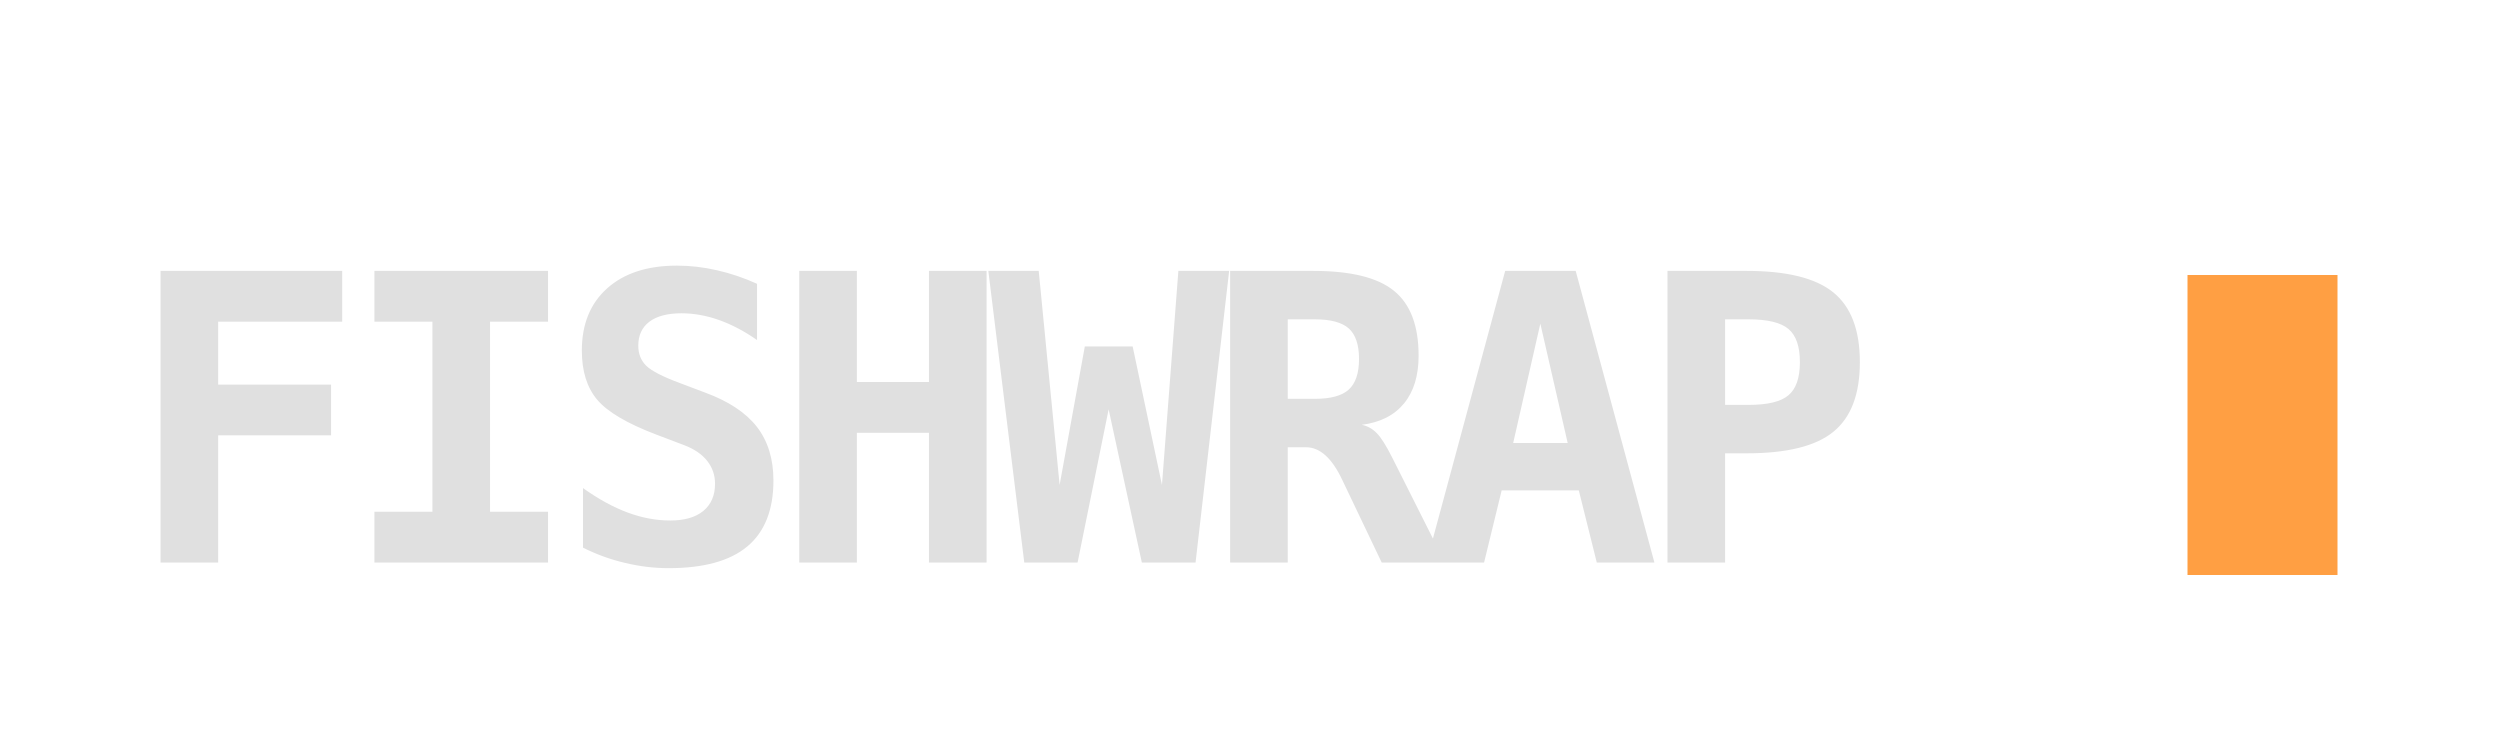
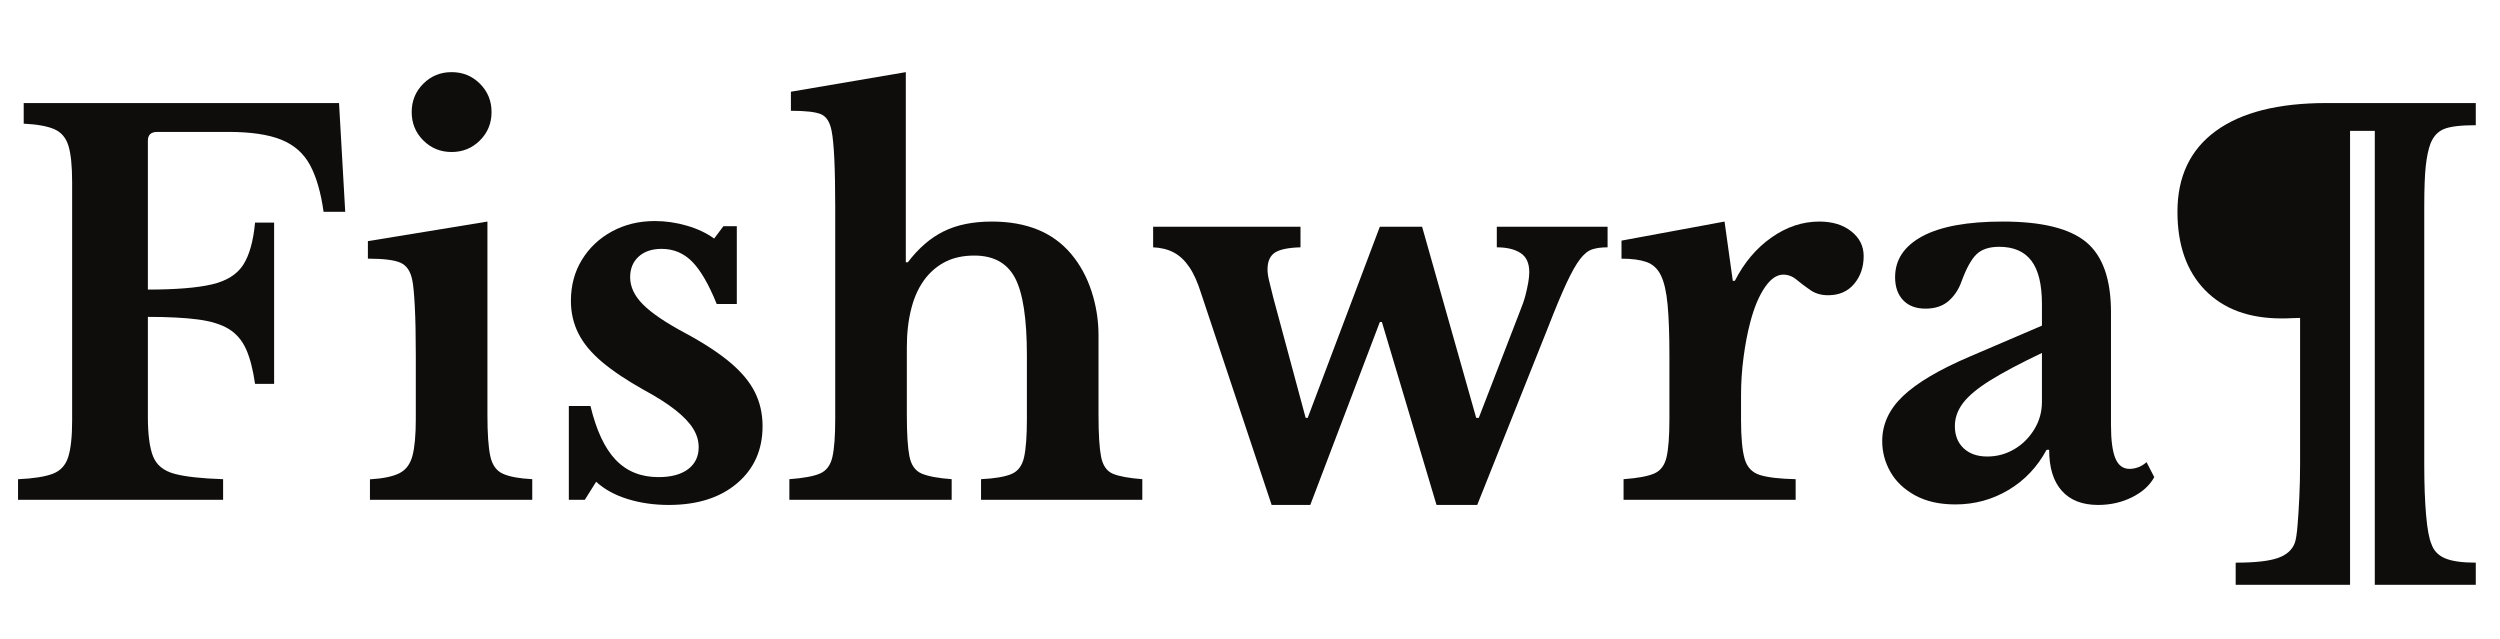
- <svg xmlns="http://www.w3.org/2000/svg" width="200" height="60" viewBox="0 0 200 60">
-   <text x="10" y="45" font-family="monospace" font-weight="bold" font-size="32" fill="#e0e0e0" letter-spacing="-2">FISHWRAP</text>
-   <rect x="175" y="22" width="12" height="24" fill="#ff9f43" />
+ <svg xmlns="http://www.w3.org/2000/svg" viewBox="0 -970 4852 1240" preserveAspectRatio="xMidYMid meet">
+   <g transform="scale(1,-1)" fill="#0E0D0C">
+     <path transform="translate(0,0)" d="M35 0V39.9Q80 42 102.381 50.5Q124.762 59 132.381 83.0Q140 107 140 154V616.366Q140 663 133.0 686.5Q126 710 106.0 719.0Q86 728 46 730V770H658L670 559H628Q620 616 601.5 650.0Q583 684 545.516 699.0Q508.032 714 443 714H305.417Q287 714 287 697V408Q368 408 411.0 418.0Q454 428 472.0 456.0Q490 484 495 538H532V225H495Q489 267 477.5 292.5Q466 318 444.0 331.5Q422 345 384.0 350.0Q346 355 287 355V161Q287 110 296.978 84.5Q306.957 59 338.468 50.5Q369.978 42 433 40V0Z" />
+     <path transform="translate(689,0)" d="M257 540V164Q257 111 262.5 85.0Q268 59 287.241 50.45Q306.481 41.9 344 40V0H29V39.73Q67 42 86.009 51.5Q105.018 61 111.509 85.5Q118 110 118 157V280Q118 338 116.0 376.0Q114 414 111 427Q106 452 88.5 460.0Q71 468 25 468V502ZM110 752.5Q110 785 132.5 807.5Q155 830 187.5 830Q220 830 242.5 807.5Q265 785 265 752.5Q265 720 242.5 697.5Q220 675 187.5 675Q155 675 132.5 697.5Q110 720 110 752.5Z" />
+     <path transform="translate(1050,0)" d="M107 35 85 0H54V182H96Q113 111 145.0 77.5Q177 44 228 44Q265 44 285.5 59.5Q306 75 306 102Q306 121 295.0 138.5Q284 156 260.5 174.5Q237 193 200 213Q150 241 118.5 267.5Q87 294 72.5 323.0Q58 352 58 386Q58 431 79.5 466.0Q101 501 138.0 521.0Q175 541 221 541Q252 541 283.0 532.0Q314 523 336 507L354 531H380V380H341Q318 437 293.5 462.0Q269 487 234 487Q206 487 189.5 472.0Q173 457 173 432Q173 404 198.0 379.0Q223 354 279 324Q333 295 366.5 267.0Q400 239 415.0 209.0Q430 179 430 143Q430 74 380.5 32.0Q331 -10 248 -10Q205 -10 168.0 1.5Q131 13 107 35Z" />
+     <path transform="translate(1516,0)" d="M244 297V164Q244 110 249.0 84.5Q254 59 272.5 51.0Q291 43 331 40V0H16V40Q57 43 75.5 51.0Q94 59 99.5 83.0Q105 107 105 157V568Q105 681 98 716Q93 742 77.0 748.5Q61 755 19 755V792L242 830V461H246Q277 502 315.5 521.0Q354 540 409 540Q459 540 497.5 524.5Q536 509 563 477Q589 446 602.5 404.5Q616 363 616 319V164Q616 109 621.0 83.5Q626 58 644.0 50.5Q662 43 701 40V0H388V40Q428 42 447.0 50.0Q466 58 471.5 82.5Q477 107 477 157V280Q477 387 454.0 430.5Q431 474 375 474Q344 474 321.0 463.0Q298 452 281 431Q262 407 253.0 372.5Q244 338 244 297Z" />
+     <path transform="translate(2230,0)" d="M238 -10 101 401Q91 433 78.0 452.0Q65 471 48.0 480.0Q31 489 8 490V530H294V490Q258 489 244.0 479.5Q230 470 230 447Q230 437 233.5 423.5Q237 410 241 393L304 159H308L448 530H530L635 159H640L720 366Q727 383 730.5 396.5Q734 410 736.0 421.5Q738 433 738 442Q738 468 721.0 479.0Q704 490 675 490V530H890V490Q872 490 860.0 486.0Q848 482 836.5 467.0Q825 452 810.5 421.0Q796 390 775 336L637 -10H558L452 345H448L313 -10Z" />
+     <path transform="translate(3121,0)" d="M258 203V155Q258 104 265.0 79.5Q272 55 295.0 48.0Q318 41 364 40V0H30V40Q71 43 89.5 51.0Q108 59 113.5 83.0Q119 107 119 157V279Q119 341 115.5 378.5Q112 416 102.5 435.5Q93 455 74.5 461.5Q56 468 26 468V503L226 540L242 425H246Q273 478 317.0 509.0Q361 540 410 540Q448 540 472.0 521.0Q496 502 496 473Q496 441 477.5 419.0Q459 397 427 397Q407 397 392.5 407.0Q378 417 366.0 427.0Q354 437 340 437Q321 437 304.0 412.0Q287 387 276 345Q268 315 263.0 277.5Q258 240 258 203Z" />
+     <path transform="translate(3619,0)" d="M453 -10Q407 -10 382.5 17.5Q358 45 358 97H353Q326 47 279.0 19.0Q232 -9 176 -9Q130 -9 98.0 8.5Q66 26 50.0 54.0Q34 82 34 114Q34 163 74.5 201.5Q115 240 204 278L344 338V380Q344 437 323.5 464.0Q303 491 261 491Q232 491 217.0 476.5Q202 462 188 424Q180 401 163.0 386.0Q146 371 118 371Q90 371 74.5 387.5Q59 404 59 432Q59 483 112.0 511.5Q165 540 268 540Q382 540 430.0 500.0Q478 460 478 364V145Q478 101 486.5 80.5Q495 60 514 60Q522 60 530.5 63.0Q539 66 547 73L562 44Q549 20 519.0 5.0Q489 -10 453 -10ZM238 84Q266 84 290.0 98.0Q314 112 329.0 136.5Q344 161 344 190V285Q281 255 244.0 232.0Q207 209 191.0 188.0Q175 167 175 143Q175 116 192.0 100.0Q209 84 238 84Z" />
+     <path transform="translate(4193,0)" d="M512 568V68Q512 12 515.5 -29.0Q519 -70 526 -86Q532.44 -105 552.22 -113.5Q572 -122 612 -122V-165H416V716H368V-165H146V-122Q201.917 -122 227.766 -113.0Q253.615 -104 261 -83Q264 -74 266.0 -50.5Q268 -27 269.5 4.5Q271 36 271 68V353Q262.529 353 254.588 352.5Q246.647 352 235 352Q140 352 86.5 407.0Q33 462 33 559Q33 661.427 107.391 715.714Q181.781 770 322 770H612V727Q568 727 550.041 719.5Q532.082 712 524 691Q518 675 515.0 648.5Q512 622 512 568Z" />
+   </g>
</svg>
